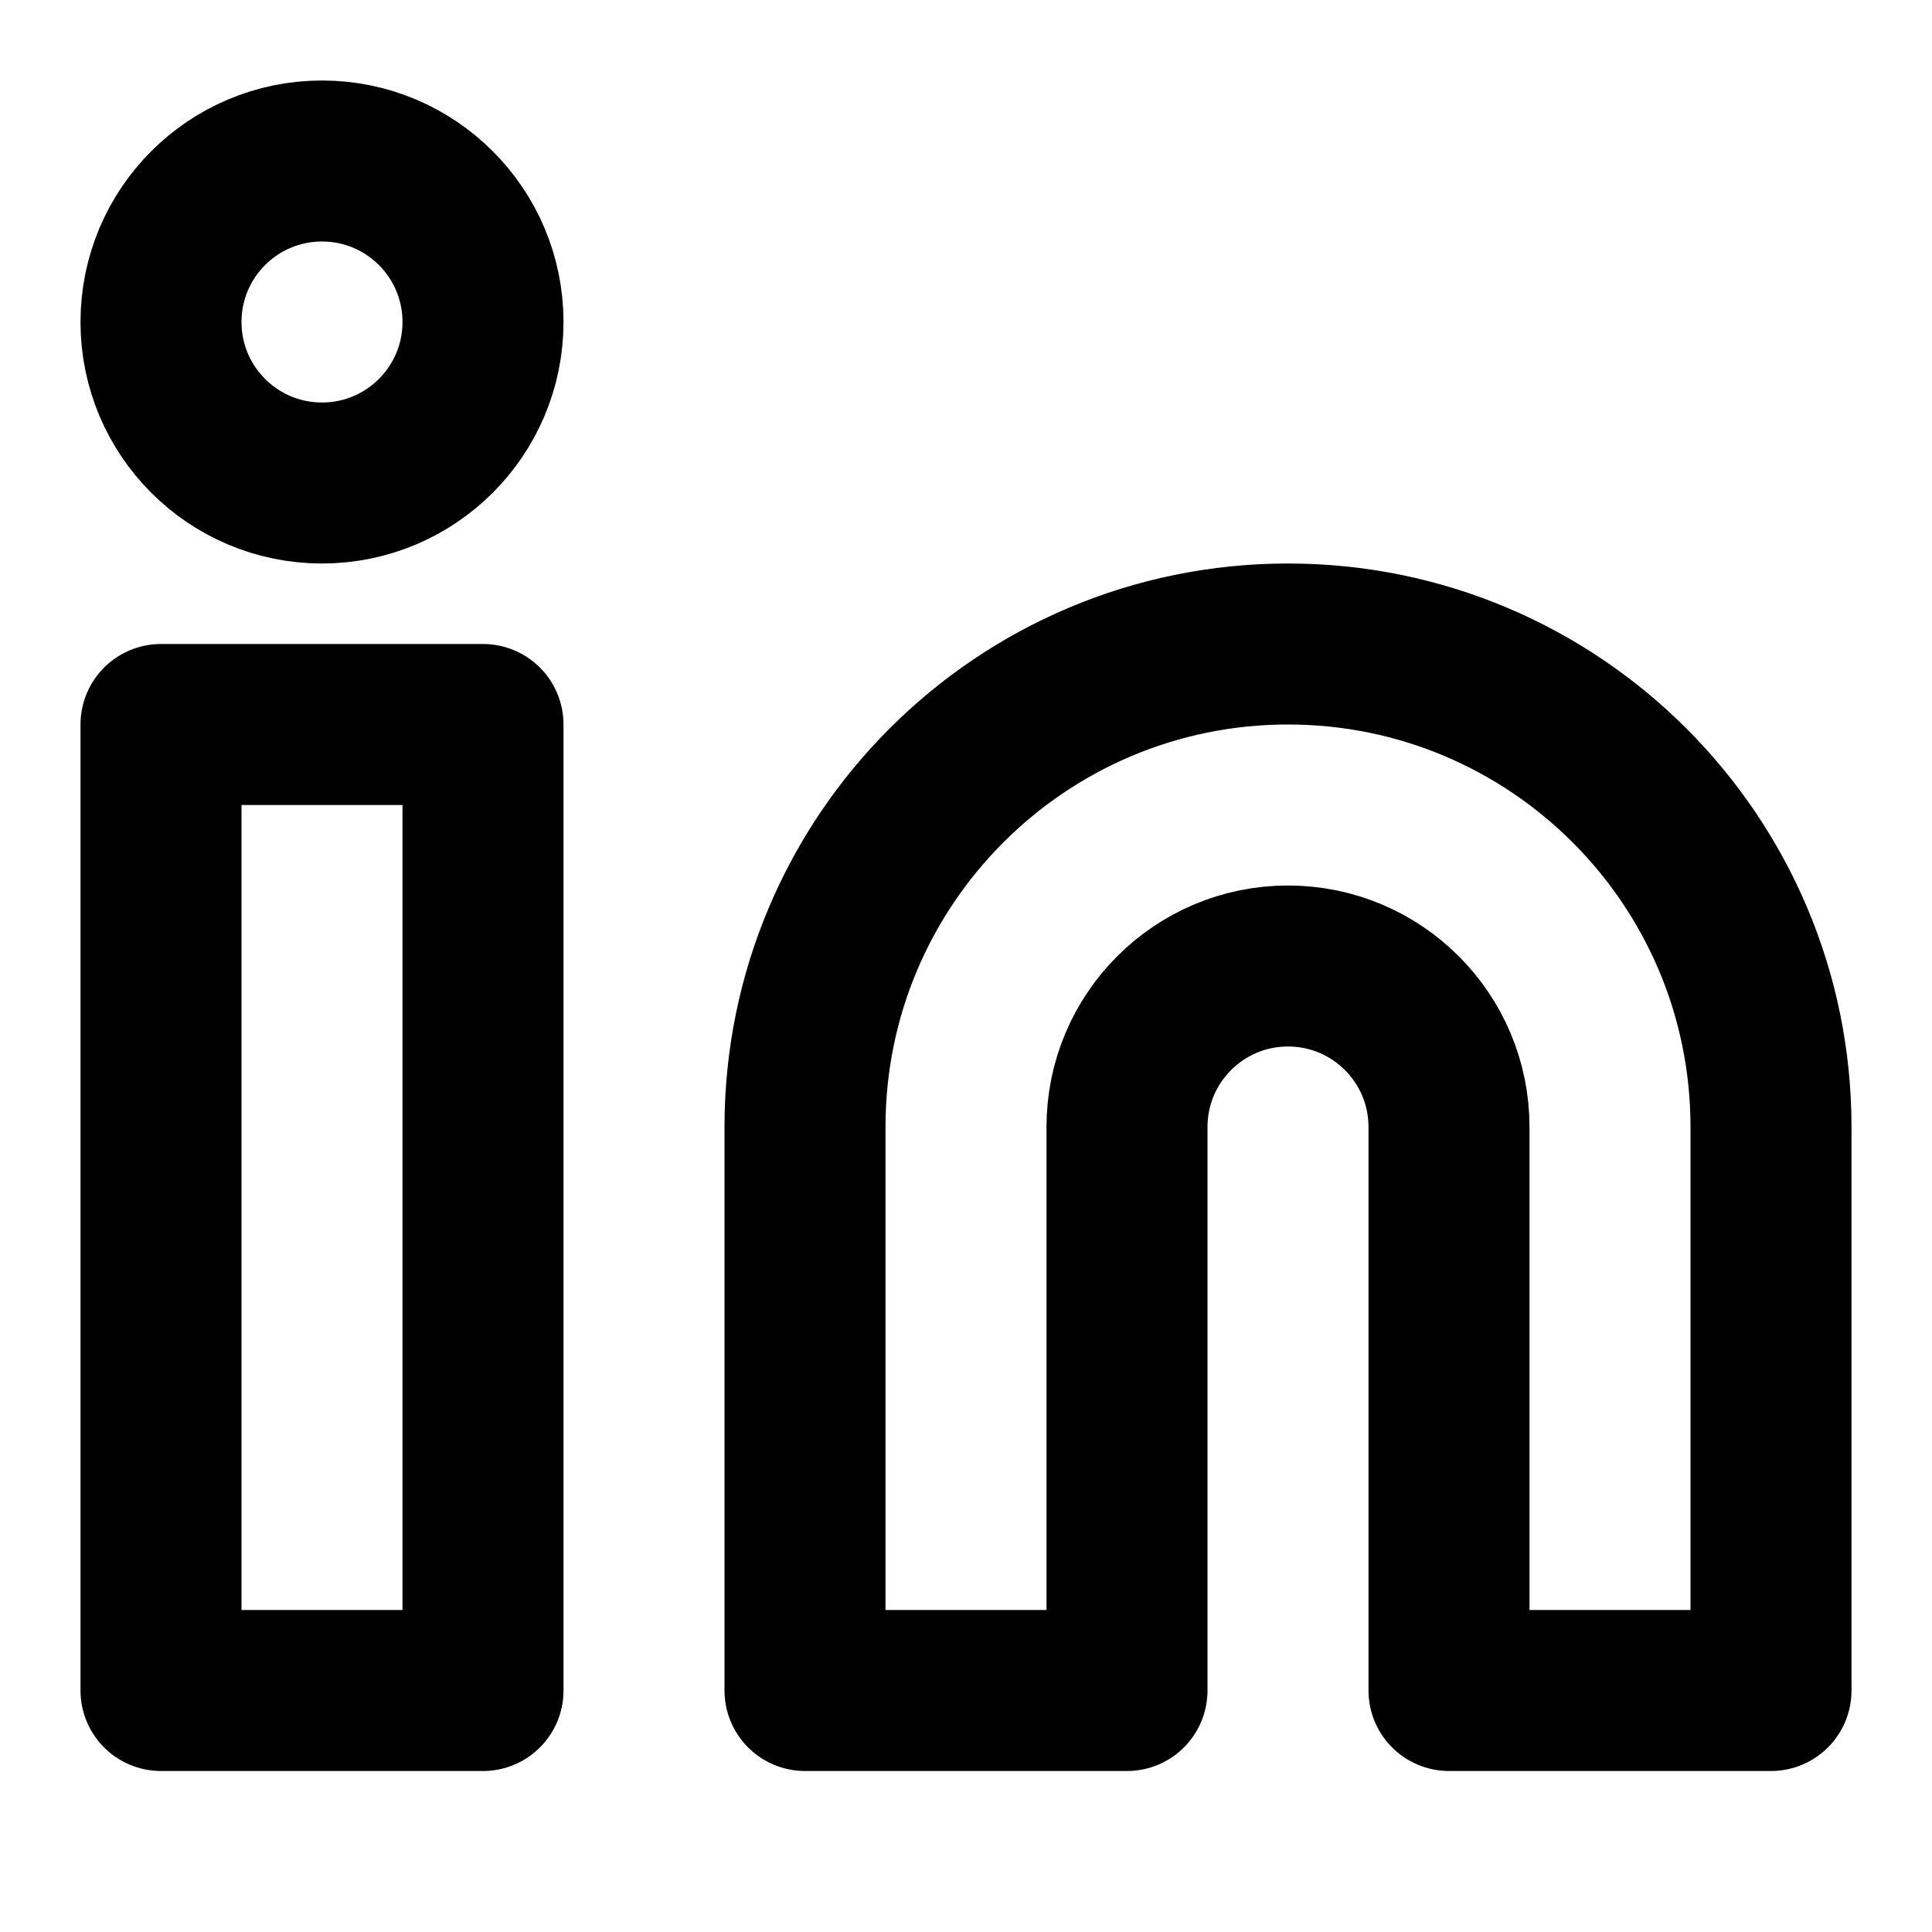
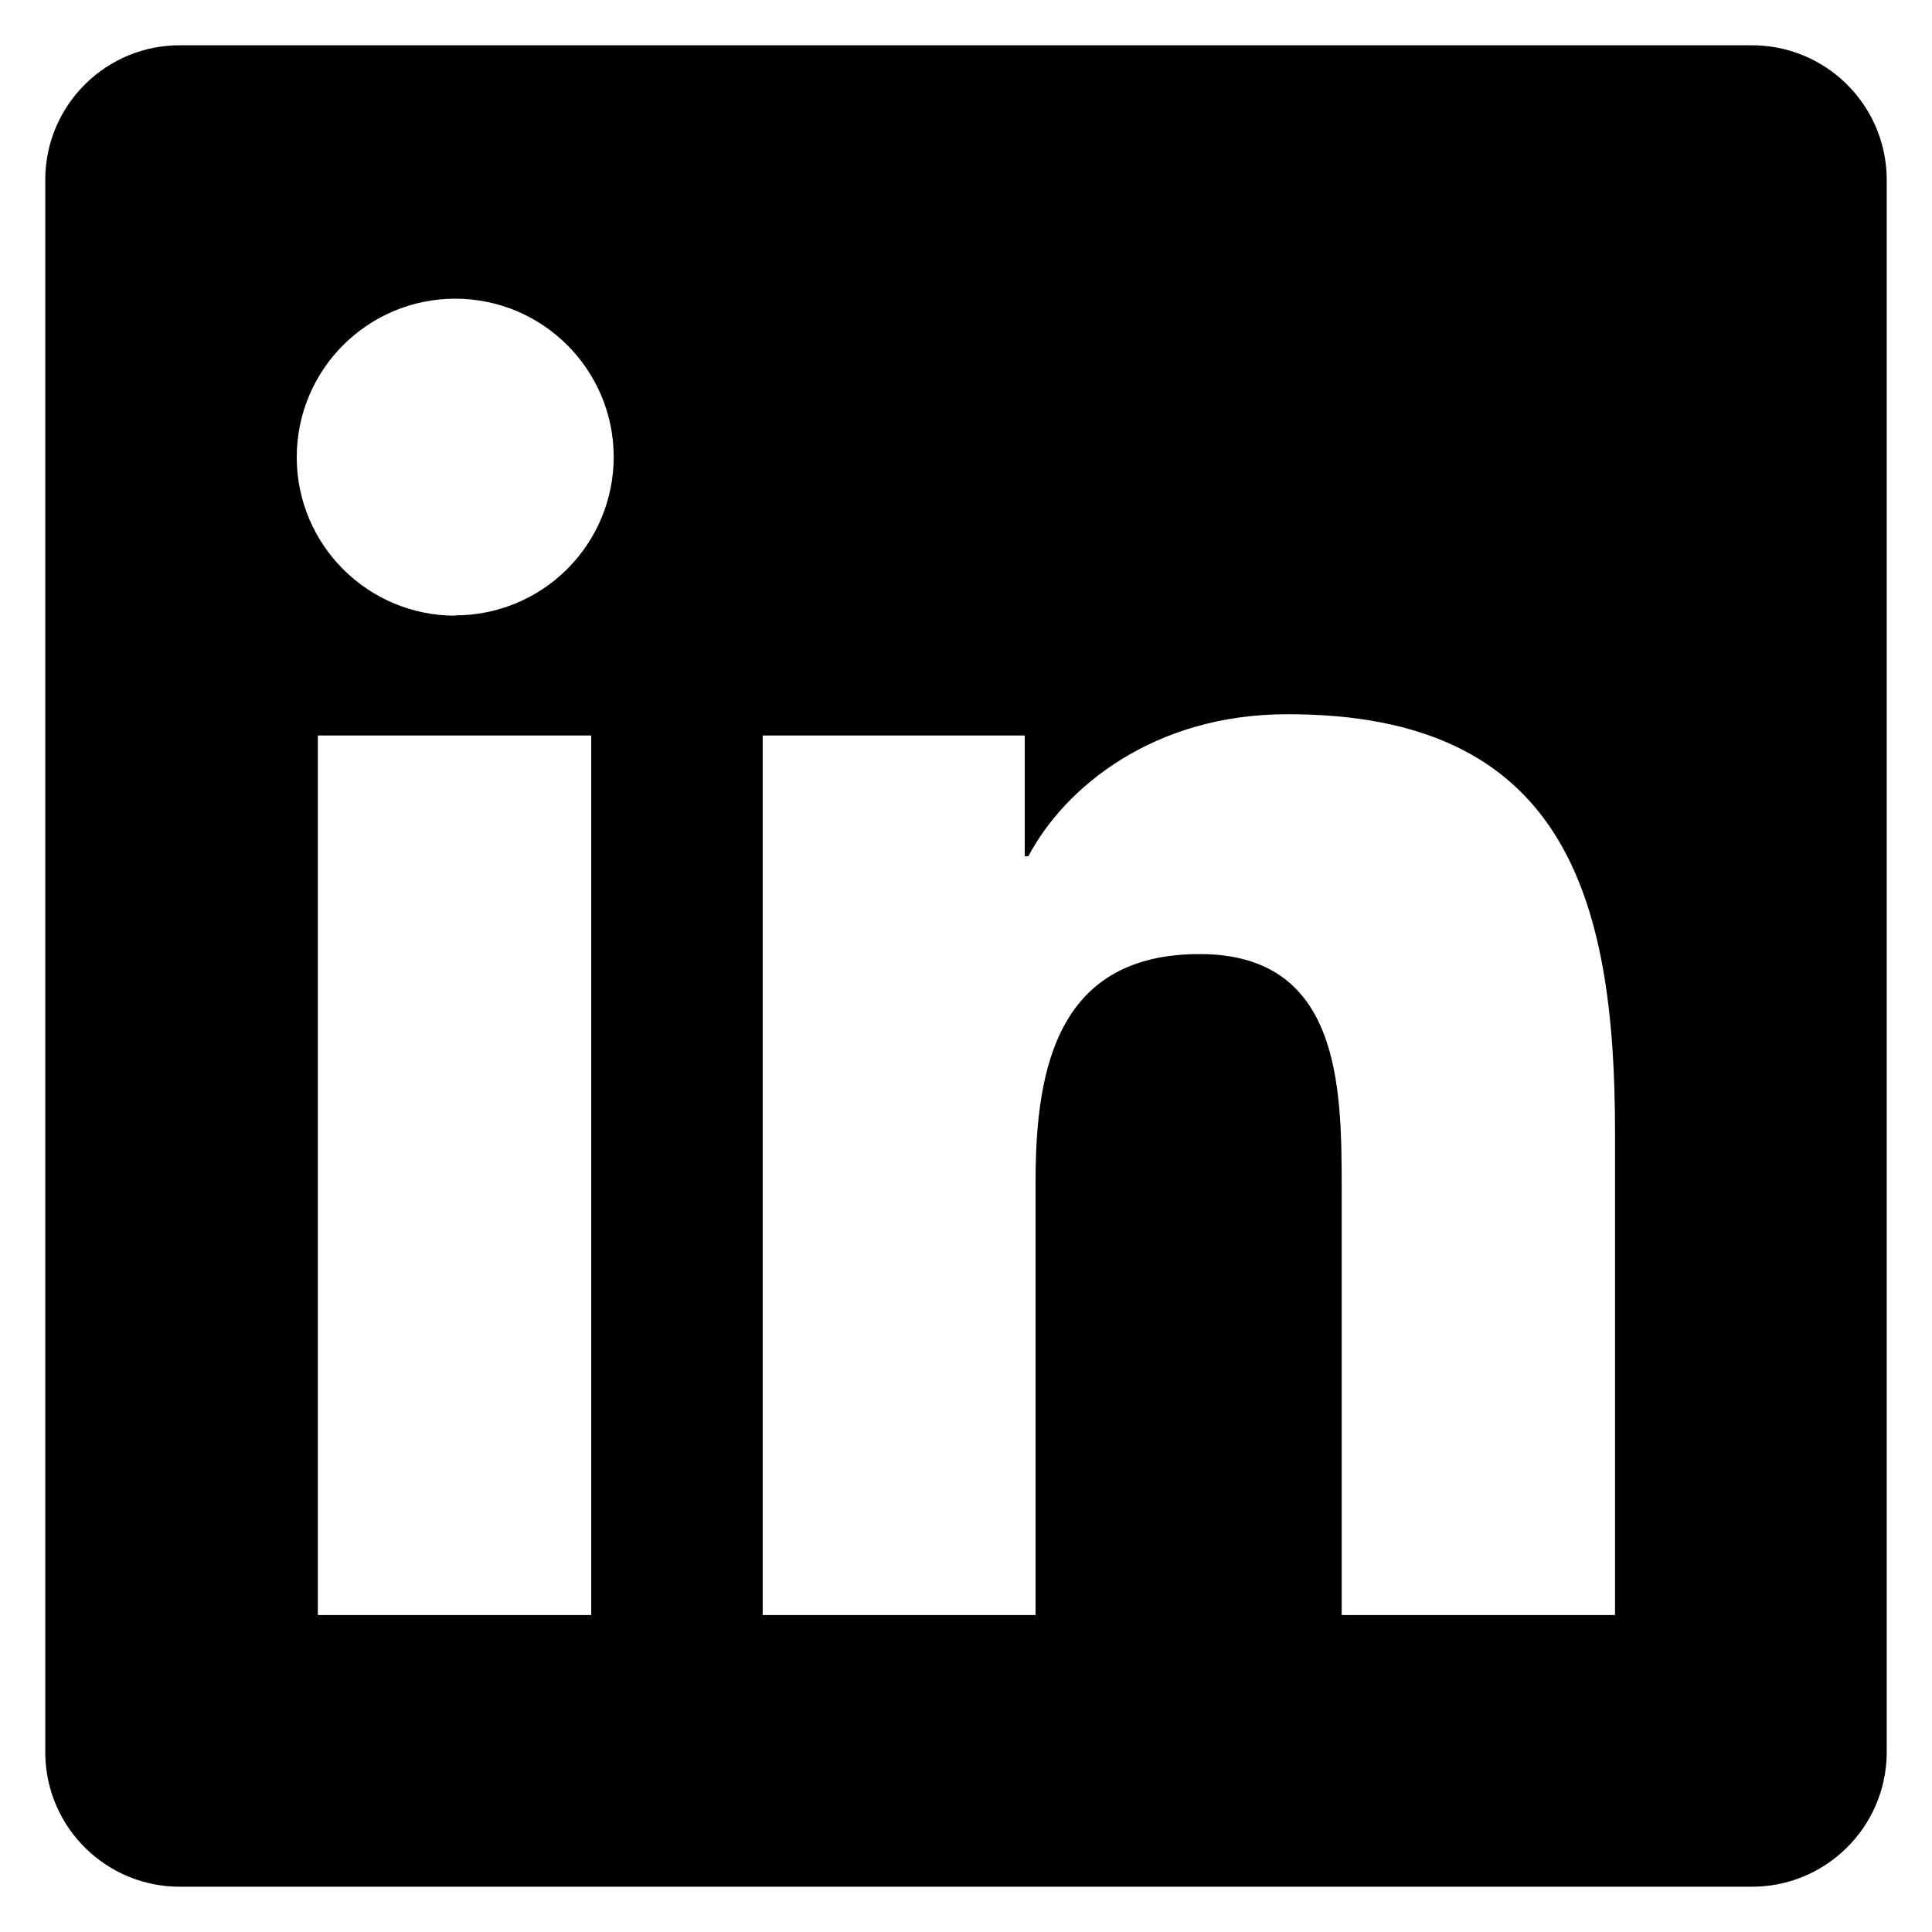
- <svg xmlns="http://www.w3.org/2000/svg" width="24" height="24" viewBox="0 0 24 24" fill="none" stroke="currentColor" stroke-width="2" stroke-linecap="round" stroke-linejoin="round" class="feather feather-linkedin">
-   <path d="M16 8a6 6 0 0 1 6 6v7h-4v-7a2 2 0 0 0-2-2 2 2 0 0 0-2 2v7h-4v-7a6 6 0 0 1 6-6z" />
-   <rect x="2" y="9" width="4" height="12" />
-   <circle cx="4" cy="4" r="2" />
+ <svg viewBox="0 0 128 128">
+   <path d="M116 3H12a8.91 8.91 0 00-9 8.8v104.42a8.91 8.91 0 009 8.78h104a8.93 8.93 0 009-8.81V11.77A8.93 8.93 0 00116 3zM39.17 107H21.06V48.73h18.11zm-9-66.21a10.5 10.5 0 1110.49-10.5 10.5 10.5 0 01-10.54 10.48zM107 107H88.89V78.65c0-6.75-.12-15.44-9.41-15.44s-10.87 7.36-10.87 15V107H50.53V48.73h17.36v8h.24c2.42-4.58 8.32-9.41 17.13-9.41C103.6 47.28 107 59.35 107 75z" />
</svg>
